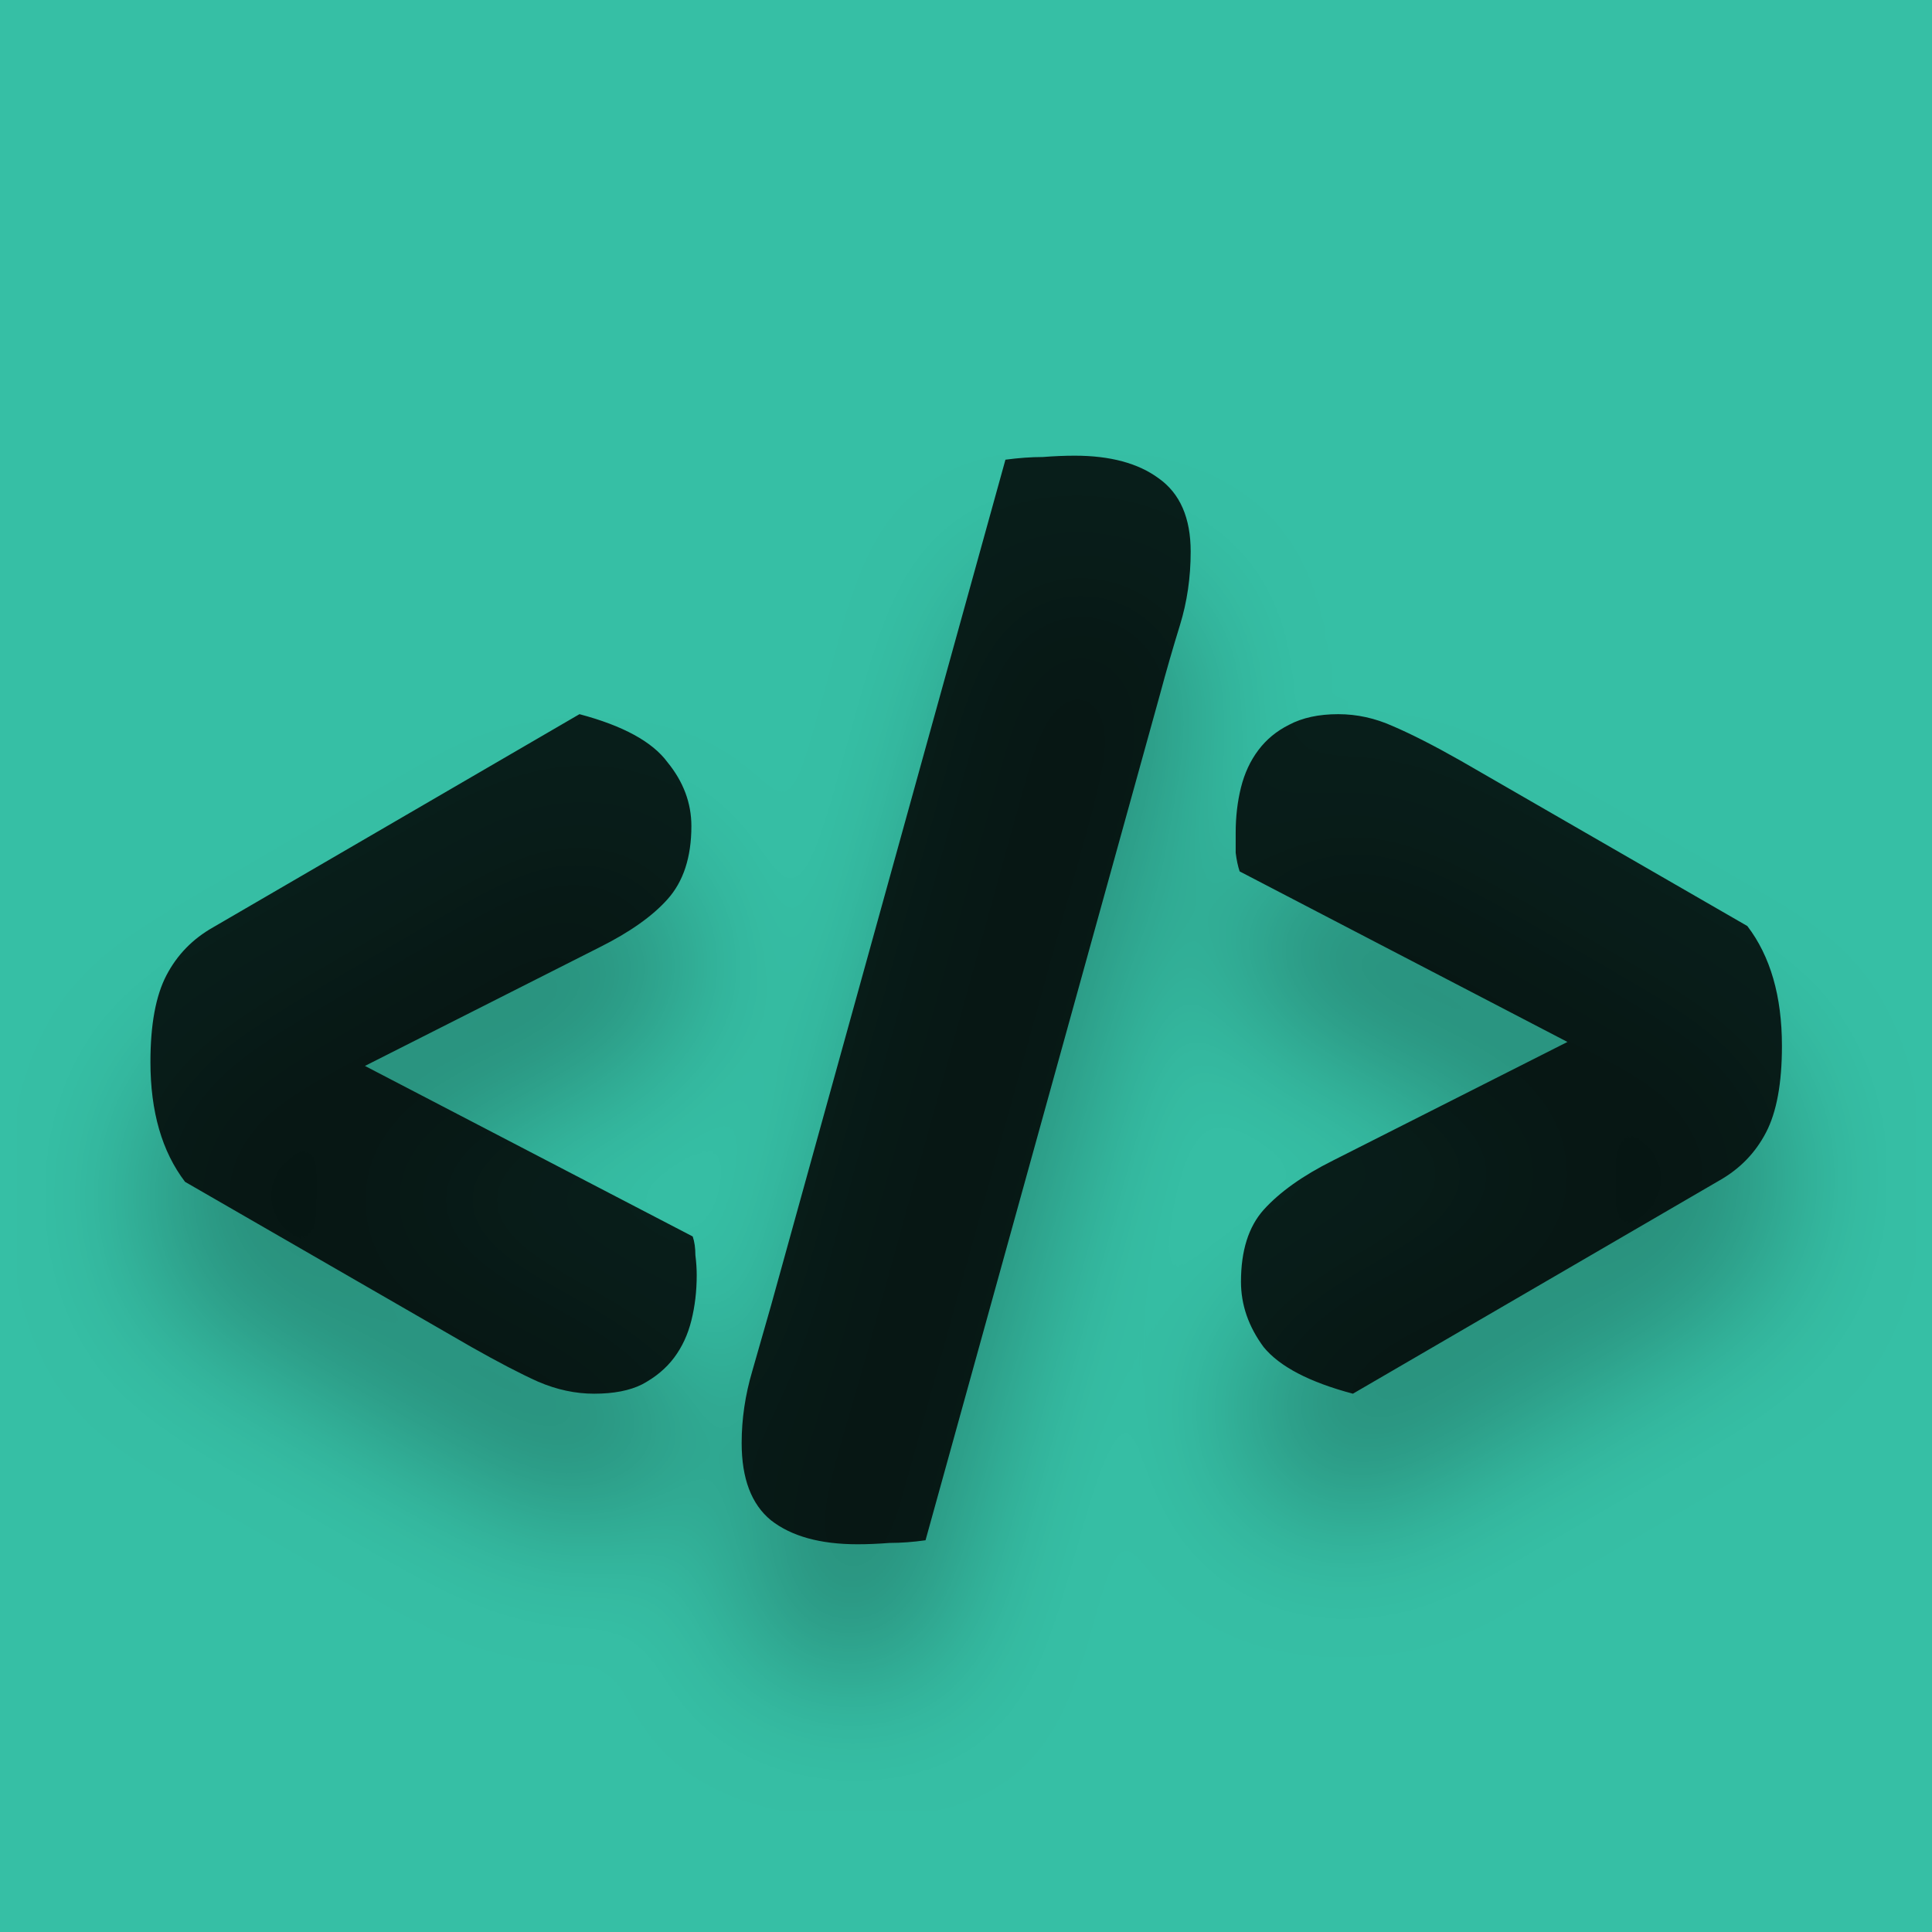
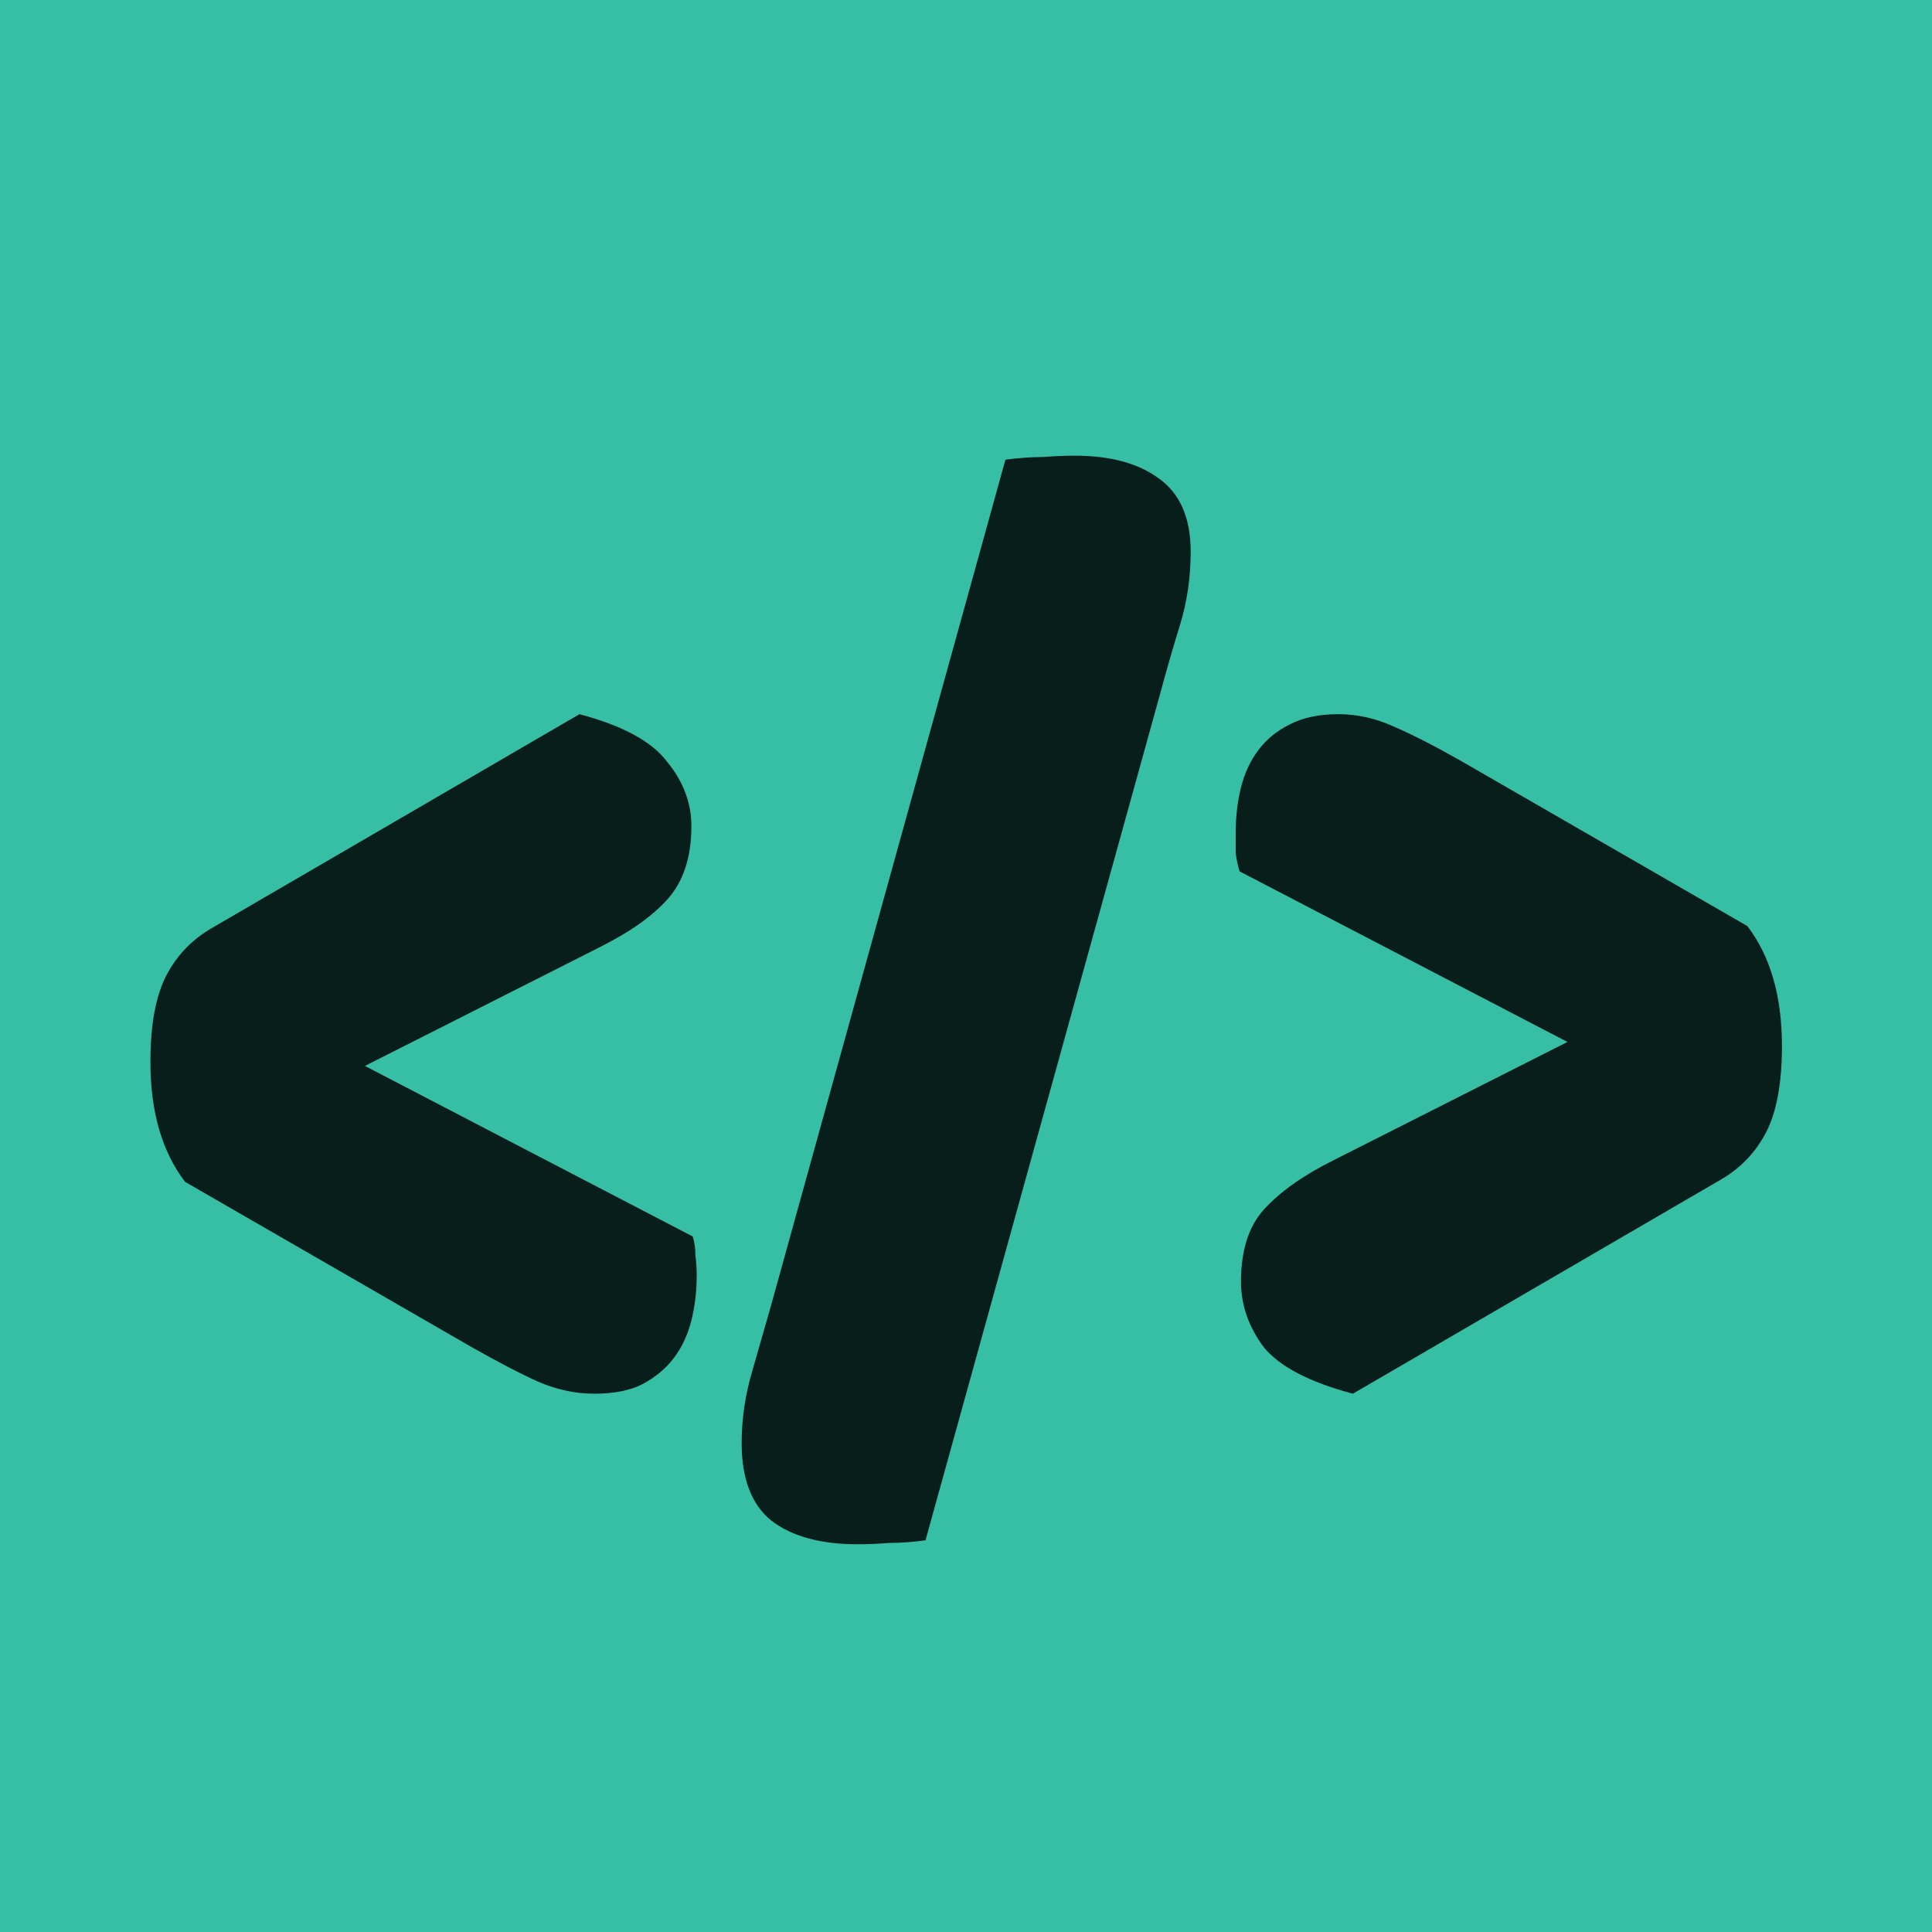
<svg xmlns="http://www.w3.org/2000/svg" width="58" height="58" viewBox="0 0 58 58" fill="none">
  <rect width="58" height="58" fill="#36BFA5" />
-   <g filter="url(#filter0_d)">
-     <path d="M20.796 37.12C20.85 37.28 20.876 37.467 20.876 37.68C20.903 37.893 20.916 38.093 20.916 38.28C20.916 38.76 20.863 39.213 20.756 39.64C20.65 40.067 20.476 40.44 20.236 40.76C19.996 41.08 19.676 41.347 19.276 41.56C18.903 41.747 18.423 41.84 17.836 41.84C17.276 41.84 16.716 41.72 16.156 41.48C15.623 41.24 14.956 40.893 14.156 40.44L5.556 35.48C4.863 34.573 4.516 33.373 4.516 31.88C4.516 30.76 4.676 29.893 4.996 29.28C5.316 28.667 5.783 28.187 6.396 27.84L17.396 21.44C18.703 21.787 19.583 22.267 20.036 22.88C20.516 23.467 20.756 24.107 20.756 24.8C20.756 25.733 20.516 26.467 20.036 27C19.583 27.507 18.903 27.987 17.996 28.44L10.956 32L20.796 37.12ZM27.785 46.24C27.411 46.293 27.051 46.32 26.704 46.32C26.358 46.347 26.038 46.36 25.744 46.36C24.625 46.36 23.758 46.12 23.145 45.64C22.558 45.16 22.265 44.387 22.265 43.32C22.265 42.6 22.371 41.88 22.584 41.16C22.798 40.413 22.985 39.76 23.145 39.2L30.184 13.8C30.584 13.747 30.958 13.72 31.305 13.72C31.651 13.693 31.971 13.68 32.264 13.68C33.331 13.68 34.171 13.907 34.785 14.36C35.425 14.813 35.745 15.547 35.745 16.56C35.745 17.333 35.638 18.067 35.425 18.76C35.211 19.453 35.011 20.147 34.825 20.84L27.785 46.24ZM37.215 26.16C37.162 26 37.122 25.813 37.096 25.6C37.096 25.387 37.096 25.187 37.096 25C37.096 24.52 37.149 24.067 37.255 23.64C37.362 23.213 37.535 22.84 37.776 22.52C38.016 22.2 38.322 21.947 38.696 21.76C39.096 21.547 39.589 21.44 40.175 21.44C40.736 21.44 41.282 21.56 41.816 21.8C42.376 22.04 43.056 22.387 43.855 22.84L52.456 27.8C53.149 28.707 53.495 29.907 53.495 31.4C53.495 32.52 53.336 33.387 53.016 34C52.696 34.613 52.229 35.093 51.615 35.44L40.615 41.84C39.309 41.493 38.416 41.027 37.935 40.44C37.482 39.827 37.255 39.173 37.255 38.48C37.255 37.547 37.482 36.827 37.935 36.32C38.416 35.787 39.109 35.293 40.016 34.84L47.056 31.28L37.215 26.16Z" fill="black" fill-opacity="0.84" />
-   </g>
-   <defs>
-     <filter id="filter0_d" x="0.516" y="13.68" width="56.979" height="40.68" filterUnits="userSpaceOnUse" color-interpolation-filters="sRGB">
-       <feFlood flood-opacity="0" result="BackgroundImageFix" />
-       <feColorMatrix in="SourceAlpha" type="matrix" values="0 0 0 0 0 0 0 0 0 0 0 0 0 0 0 0 0 0 127 0" />
-       <feOffset dy="4" />
-       <feGaussianBlur stdDeviation="2" />
-       <feColorMatrix type="matrix" values="0 0 0 0 0 0 0 0 0 0 0 0 0 0 0 0 0 0 0.25 0" />
-       <feBlend mode="normal" in2="BackgroundImageFix" result="effect1_dropShadow" />
-       <feBlend mode="normal" in="SourceGraphic" in2="effect1_dropShadow" result="shape" />
-     </filter>
-   </defs>
+   <path d="M20.796 37.12C20.85 37.28 20.876 37.467 20.876 37.68C20.903 37.893 20.916 38.093 20.916 38.28C20.916 38.76 20.863 39.213 20.756 39.64C20.65 40.067 20.476 40.44 20.236 40.76C19.996 41.08 19.676 41.347 19.276 41.56C18.903 41.747 18.423 41.84 17.836 41.84C17.276 41.84 16.716 41.72 16.156 41.48C15.623 41.24 14.956 40.893 14.156 40.44L5.556 35.48C4.863 34.573 4.516 33.373 4.516 31.88C4.516 30.76 4.676 29.893 4.996 29.28C5.316 28.667 5.783 28.187 6.396 27.84L17.396 21.44C18.703 21.787 19.583 22.267 20.036 22.88C20.516 23.467 20.756 24.107 20.756 24.8C20.756 25.733 20.516 26.467 20.036 27C19.583 27.507 18.903 27.987 17.996 28.44L10.956 32L20.796 37.12ZM27.785 46.24C27.411 46.293 27.051 46.32 26.704 46.32C26.358 46.347 26.038 46.36 25.744 46.36C24.625 46.36 23.758 46.12 23.145 45.64C22.558 45.16 22.265 44.387 22.265 43.32C22.265 42.6 22.371 41.88 22.584 41.16C22.798 40.413 22.985 39.76 23.145 39.2L30.184 13.8C30.584 13.747 30.958 13.72 31.305 13.72C31.651 13.693 31.971 13.68 32.264 13.68C33.331 13.68 34.171 13.907 34.785 14.36C35.425 14.813 35.745 15.547 35.745 16.56C35.745 17.333 35.638 18.067 35.425 18.76C35.211 19.453 35.011 20.147 34.825 20.84L27.785 46.24ZM37.215 26.16C37.162 26 37.122 25.813 37.096 25.6C37.096 25.387 37.096 25.187 37.096 25C37.096 24.52 37.149 24.067 37.255 23.64C37.362 23.213 37.535 22.84 37.776 22.52C38.016 22.2 38.322 21.947 38.696 21.76C39.096 21.547 39.589 21.44 40.175 21.44C40.736 21.44 41.282 21.56 41.816 21.8C42.376 22.04 43.056 22.387 43.855 22.84L52.456 27.8C53.149 28.707 53.495 29.907 53.495 31.4C53.495 32.52 53.336 33.387 53.016 34C52.696 34.613 52.229 35.093 51.615 35.44L40.615 41.84C39.309 41.493 38.416 41.027 37.935 40.44C37.482 39.827 37.255 39.173 37.255 38.48C37.255 37.547 37.482 36.827 37.935 36.32C38.416 35.787 39.109 35.293 40.016 34.84L47.056 31.28L37.215 26.16Z" fill="black" fill-opacity="0.84" />
</svg>
